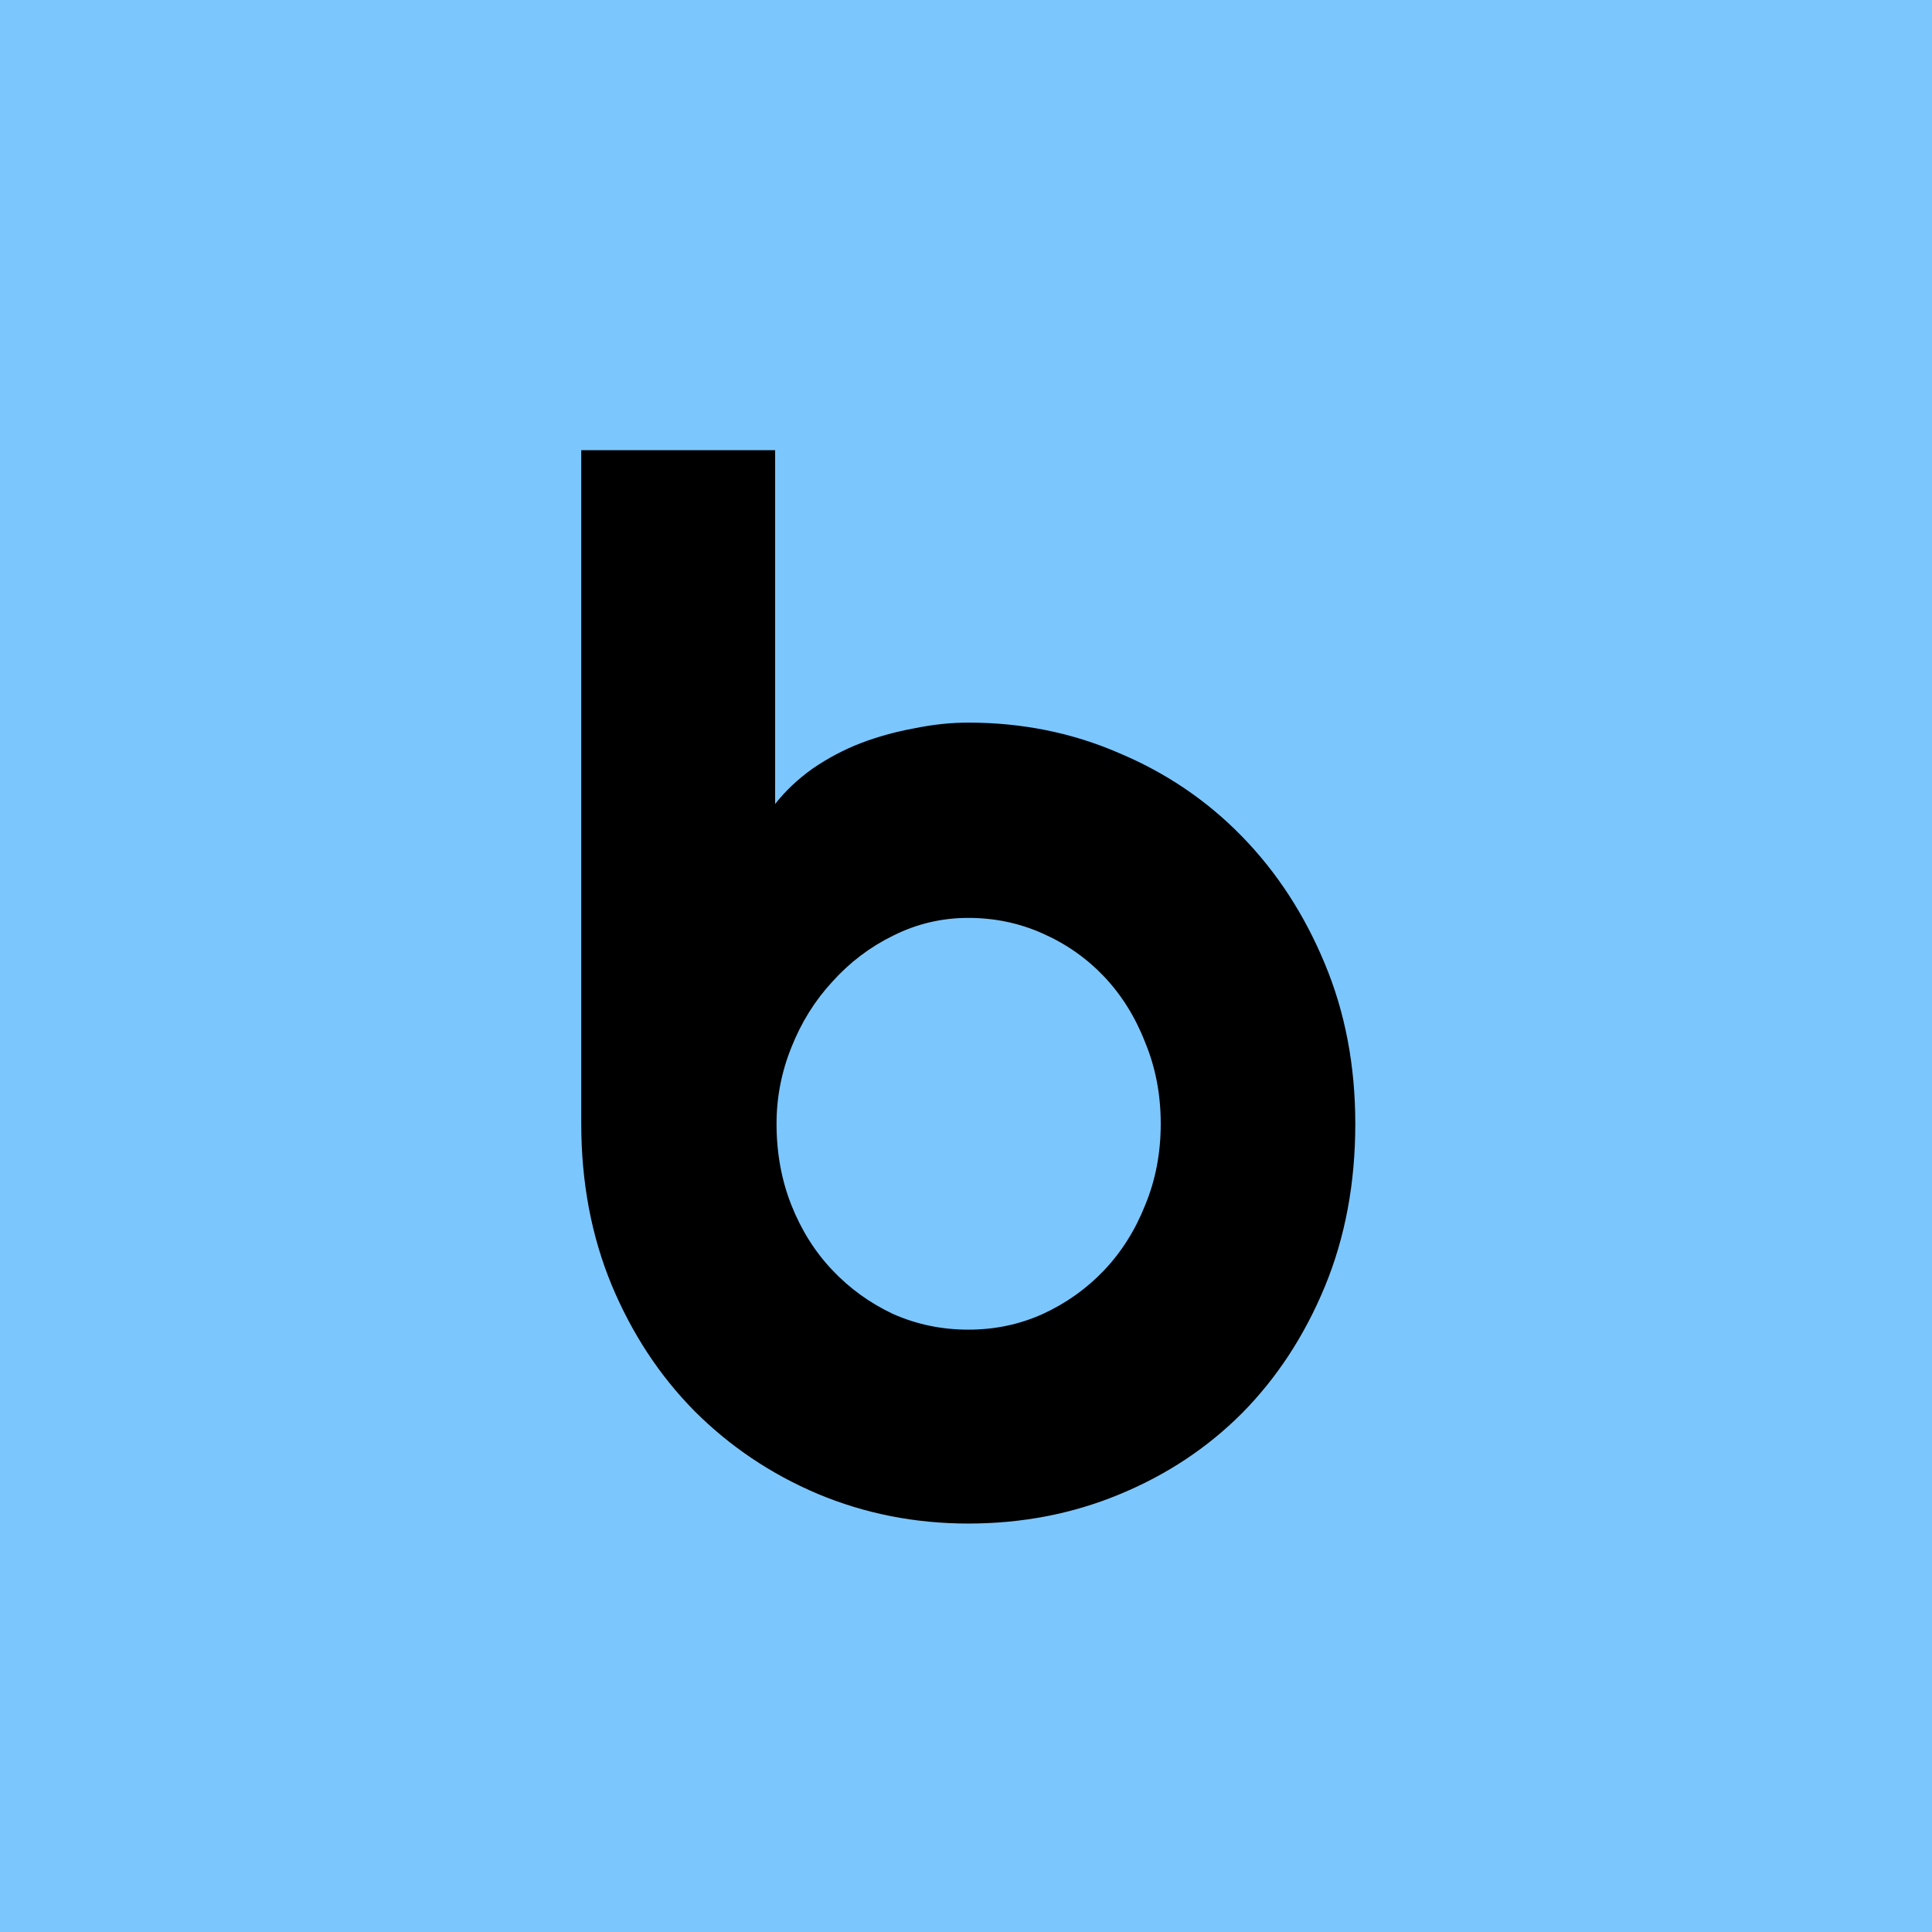
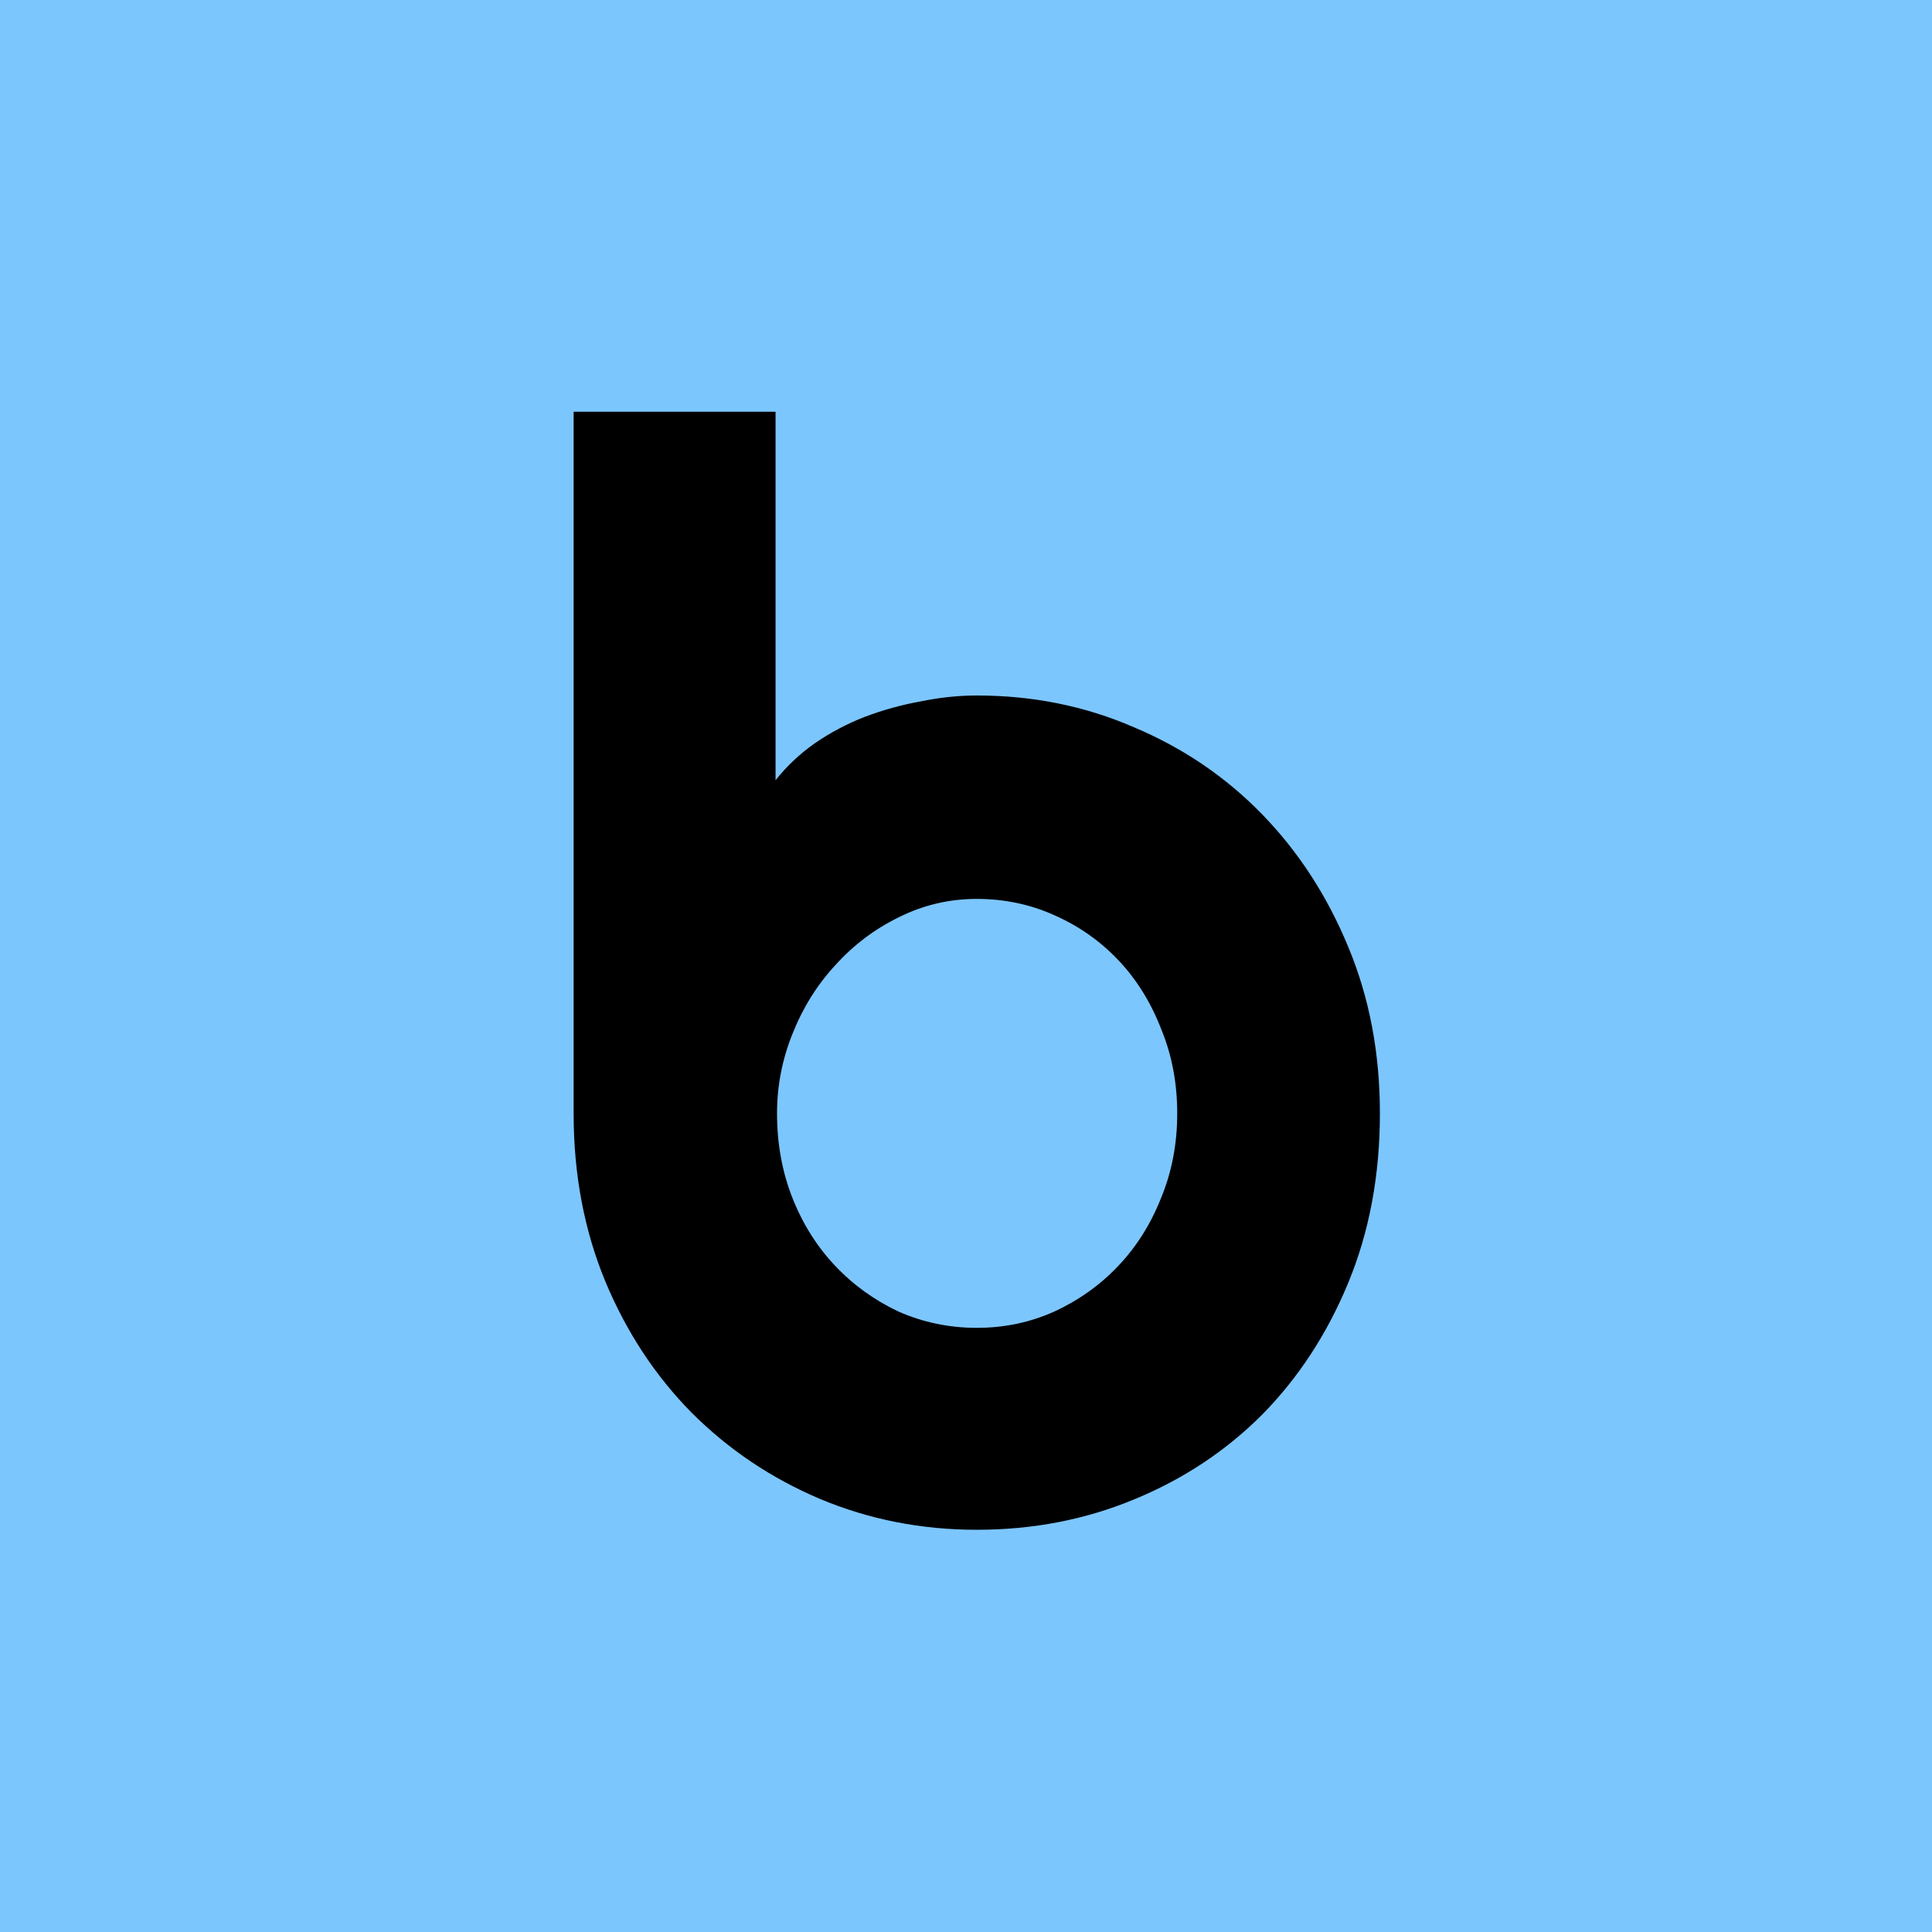
- <svg xmlns="http://www.w3.org/2000/svg" width="48" height="48" viewBox="0 0 48 48" fill="none">
-   <rect width="48" height="48" fill="#7CC6FE" />
-   <path d="M33.672 27.92C33.672 29.396 33.42 30.744 32.916 31.963C32.412 33.182 31.727 34.23 30.859 35.109C29.992 35.977 28.973 36.65 27.801 37.131C26.641 37.611 25.393 37.852 24.057 37.852C22.732 37.852 21.484 37.605 20.312 37.113C19.152 36.621 18.133 35.935 17.254 35.057C16.387 34.178 15.701 33.135 15.197 31.928C14.693 30.709 14.441 29.373 14.441 27.92V11.185H19.258V19.975C19.516 19.646 19.826 19.354 20.189 19.096C20.564 18.838 20.963 18.627 21.385 18.463C21.818 18.299 22.264 18.176 22.721 18.094C23.178 18 23.623 17.953 24.057 17.953C25.393 17.953 26.641 18.205 27.801 18.709C28.973 19.201 29.992 19.893 30.859 20.783C31.727 21.674 32.412 22.729 32.916 23.947C33.42 25.154 33.672 26.479 33.672 27.92ZM28.838 27.92C28.838 27.193 28.709 26.52 28.451 25.898C28.205 25.266 27.865 24.721 27.432 24.264C26.998 23.807 26.488 23.449 25.902 23.191C25.328 22.934 24.713 22.805 24.057 22.805C23.4 22.805 22.779 22.951 22.193 23.244C21.619 23.525 21.115 23.906 20.682 24.387C20.248 24.855 19.908 25.4 19.662 26.021C19.416 26.631 19.293 27.264 19.293 27.92C19.293 28.646 19.416 29.32 19.662 29.941C19.908 30.562 20.248 31.102 20.682 31.559C21.115 32.016 21.619 32.379 22.193 32.648C22.779 32.906 23.4 33.035 24.057 33.035C24.713 33.035 25.328 32.906 25.902 32.648C26.488 32.379 26.998 32.016 27.432 31.559C27.865 31.102 28.205 30.562 28.451 29.941C28.709 29.32 28.838 28.646 28.838 27.92Z" fill="black" />
+ <svg xmlns="http://www.w3.org/2000/svg" width="512" height="512" viewBox="0 0 512 512" fill="none">
+   <rect width="512" height="512" fill="#7CC6FE" />
+   <path d="M365.688 295.055C365.688 311.461 362.888 326.435 357.289 339.977C351.69 353.518 344.073 365.172 334.438 374.938C324.802 384.573 313.474 392.06 300.453 397.398C287.562 402.737 273.695 405.406 258.852 405.406C244.138 405.406 230.271 402.672 217.25 397.203C204.359 391.734 193.031 384.117 183.266 374.352C173.63 364.586 166.013 352.997 160.414 339.586C154.815 326.044 152.016 311.201 152.016 295.055V109.117H205.531V206.773C208.396 203.128 211.846 199.872 215.883 197.008C220.049 194.143 224.477 191.799 229.164 189.977C233.982 188.154 238.93 186.786 244.008 185.875C249.086 184.833 254.034 184.312 258.852 184.312C273.695 184.312 287.562 187.112 300.453 192.711C313.474 198.18 324.802 205.862 334.438 215.758C344.073 225.654 351.69 237.372 357.289 250.914C362.888 264.326 365.688 279.039 365.688 295.055ZM311.977 295.055C311.977 286.982 310.544 279.495 307.68 272.594C304.945 265.562 301.169 259.508 296.352 254.43C291.534 249.352 285.87 245.38 279.359 242.516C272.979 239.651 266.143 238.219 258.852 238.219C251.56 238.219 244.659 239.846 238.148 243.102C231.768 246.227 226.169 250.458 221.352 255.797C216.534 261.005 212.758 267.06 210.023 273.961C207.289 280.732 205.922 287.763 205.922 295.055C205.922 303.128 207.289 310.615 210.023 317.516C212.758 324.417 216.534 330.406 221.352 335.484C226.169 340.562 231.768 344.599 238.148 347.594C244.659 350.458 251.56 351.891 258.852 351.891C266.143 351.891 272.979 350.458 279.359 347.594C285.87 344.599 291.534 340.562 296.352 335.484C301.169 330.406 304.945 324.417 307.68 317.516C310.544 310.615 311.977 303.128 311.977 295.055Z" fill="black" />
</svg>
